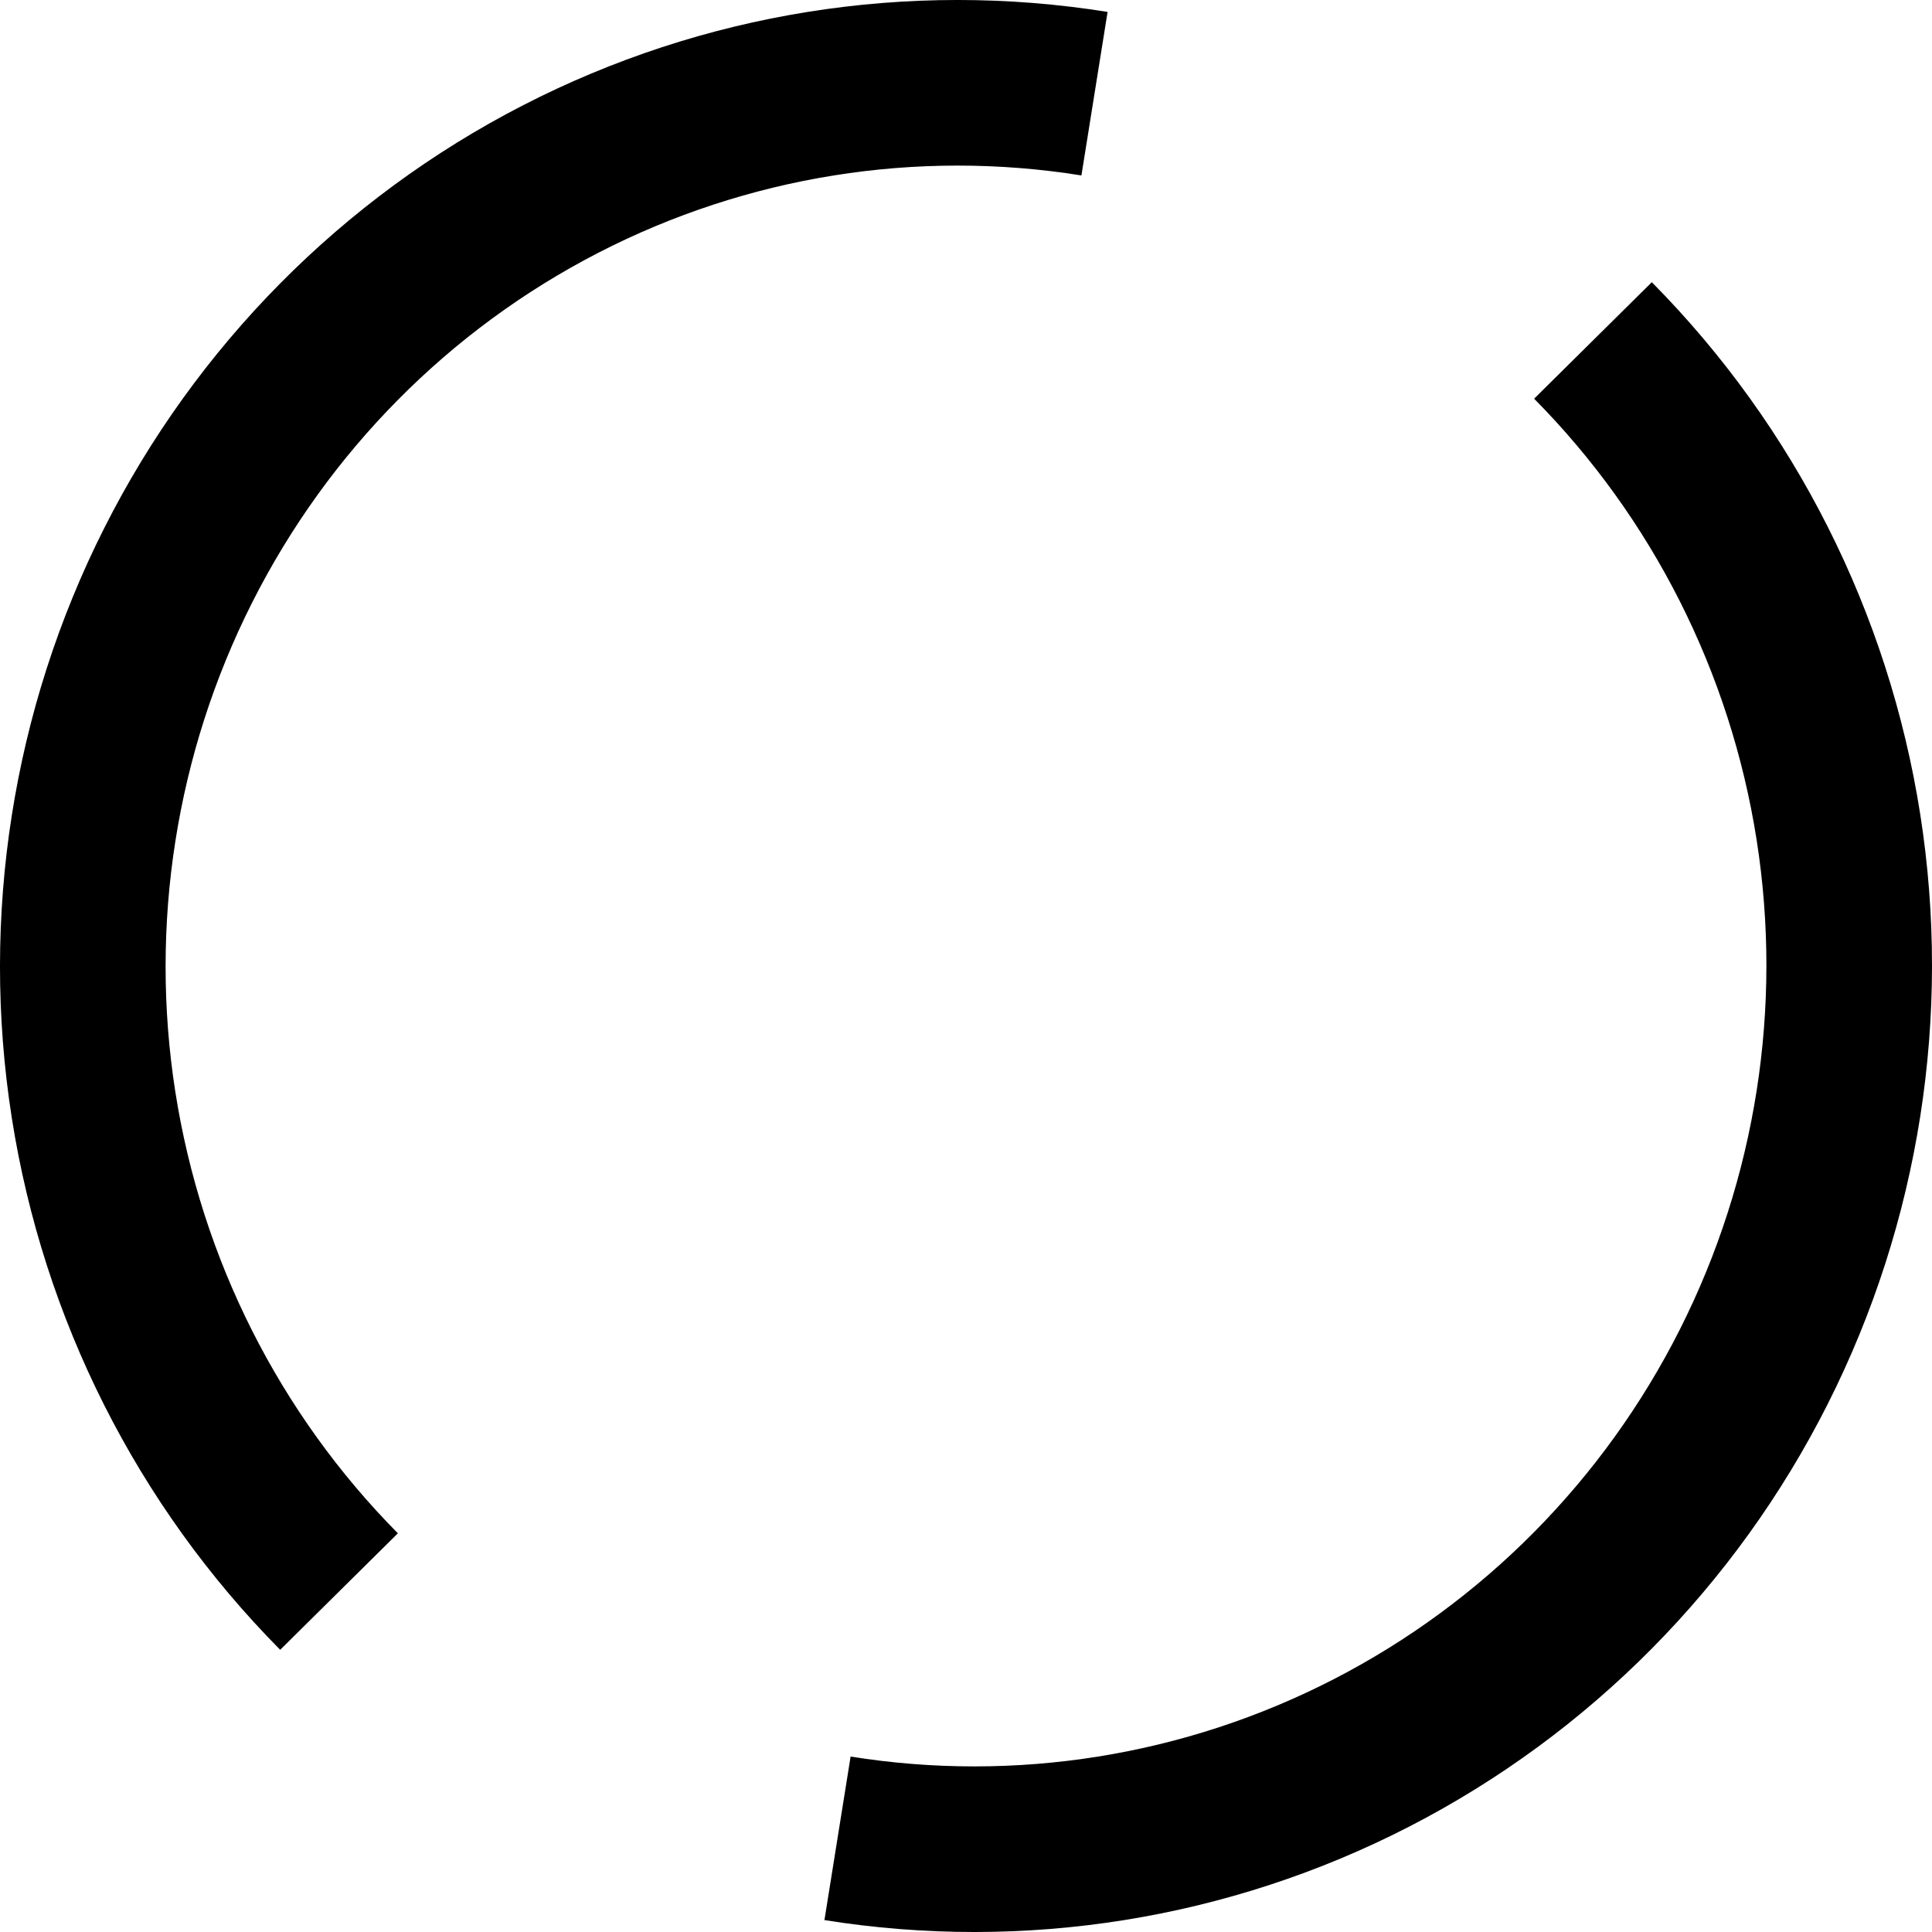
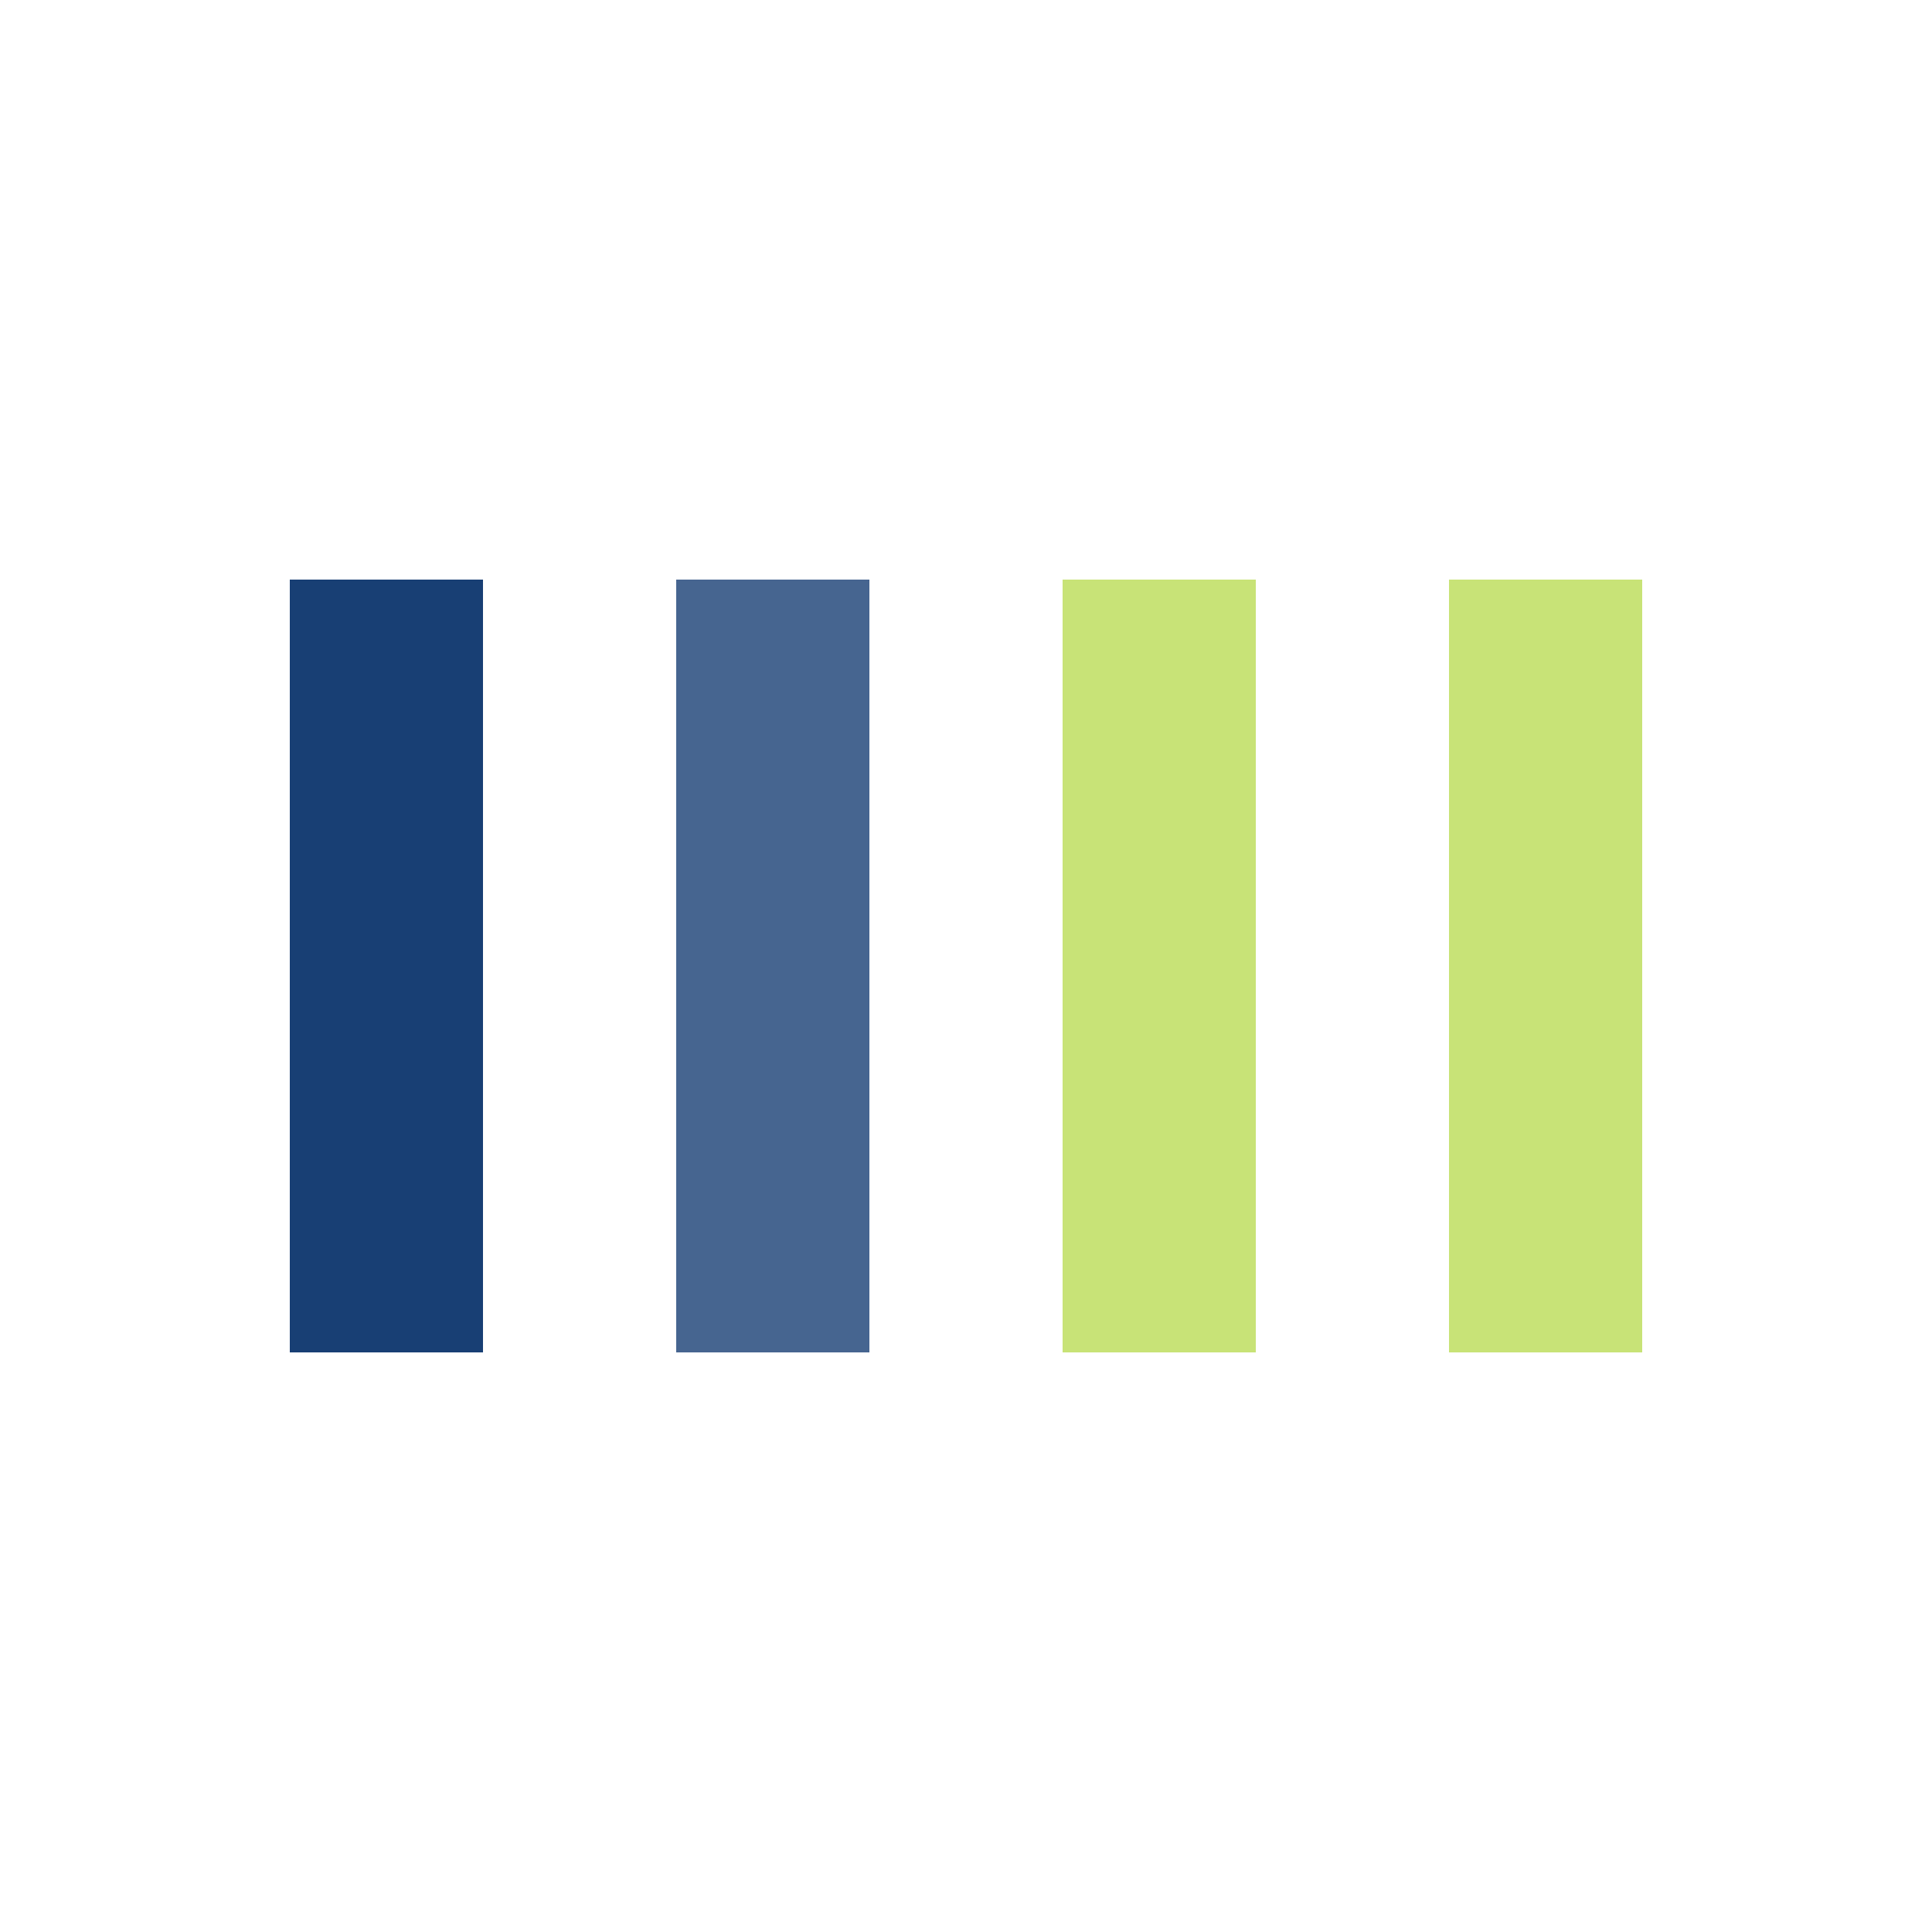
- <svg xmlns="http://www.w3.org/2000/svg" width="70" height="70" viewBox="0 0 70 70" fill="none">
-   <path d="M12.284 57.665C7.551 52.884 4.437 46.711 3.39 40.032C2.343 33.352 3.416 26.51 6.455 20.485C9.494 14.459 14.343 9.56 20.307 6.49C26.271 3.42 33.044 2.336 39.656 3.394M57.716 12.335C62.449 17.116 65.563 23.289 66.61 29.968C67.657 36.648 66.584 43.49 63.545 49.516C60.506 55.541 55.657 60.44 49.693 63.51C43.729 66.58 36.956 67.664 30.345 66.606" stroke="#000" stroke-width="6" />
+ <svg xmlns="http://www.w3.org/2000/svg" style="margin: auto; background: none; display: block; shape-rendering: auto;" width="200px" height="200px" viewBox="0 0 100 100" preserveAspectRatio="xMidYMid">
+   <rect x="15" y="30" width="10" height="40" fill="#183f74">
+     <animate attributeName="opacity" dur="1s" repeatCount="indefinite" calcMode="spline" keyTimes="0;0.5;1" keySplines="0.5 0 0.5 1;0.5 0 0.5 1" values="1;0.2;1" begin="-0.6" />
+   </rect>
+   <rect x="35" y="30" width="10" height="40" fill="#466590">
+     <animate attributeName="opacity" dur="1s" repeatCount="indefinite" calcMode="spline" keyTimes="0;0.5;1" keySplines="0.5 0 0.5 1;0.5 0 0.5 1" values="1;0.2;1" begin="-0.4" />
+   </rect>
+   <rect x="55" y="30" width="10" height="40" fill="#c8e377">
+     <animate attributeName="opacity" dur="1s" repeatCount="indefinite" calcMode="spline" keyTimes="0;0.5;1" keySplines="0.5 0 0.5 1;0.5 0 0.5 1" values="1;0.2;1" begin="-0.2" />
+   </rect>
+   <rect x="75" y="30" width="10" height="40" fill="#c8e377">
+     <animate attributeName="opacity" dur="1s" repeatCount="indefinite" calcMode="spline" keyTimes="0;0.5;1" keySplines="0.5 0 0.5 1;0.5 0 0.5 1" values="1;0.2;1" begin="-1" />
+   </rect>
</svg>
